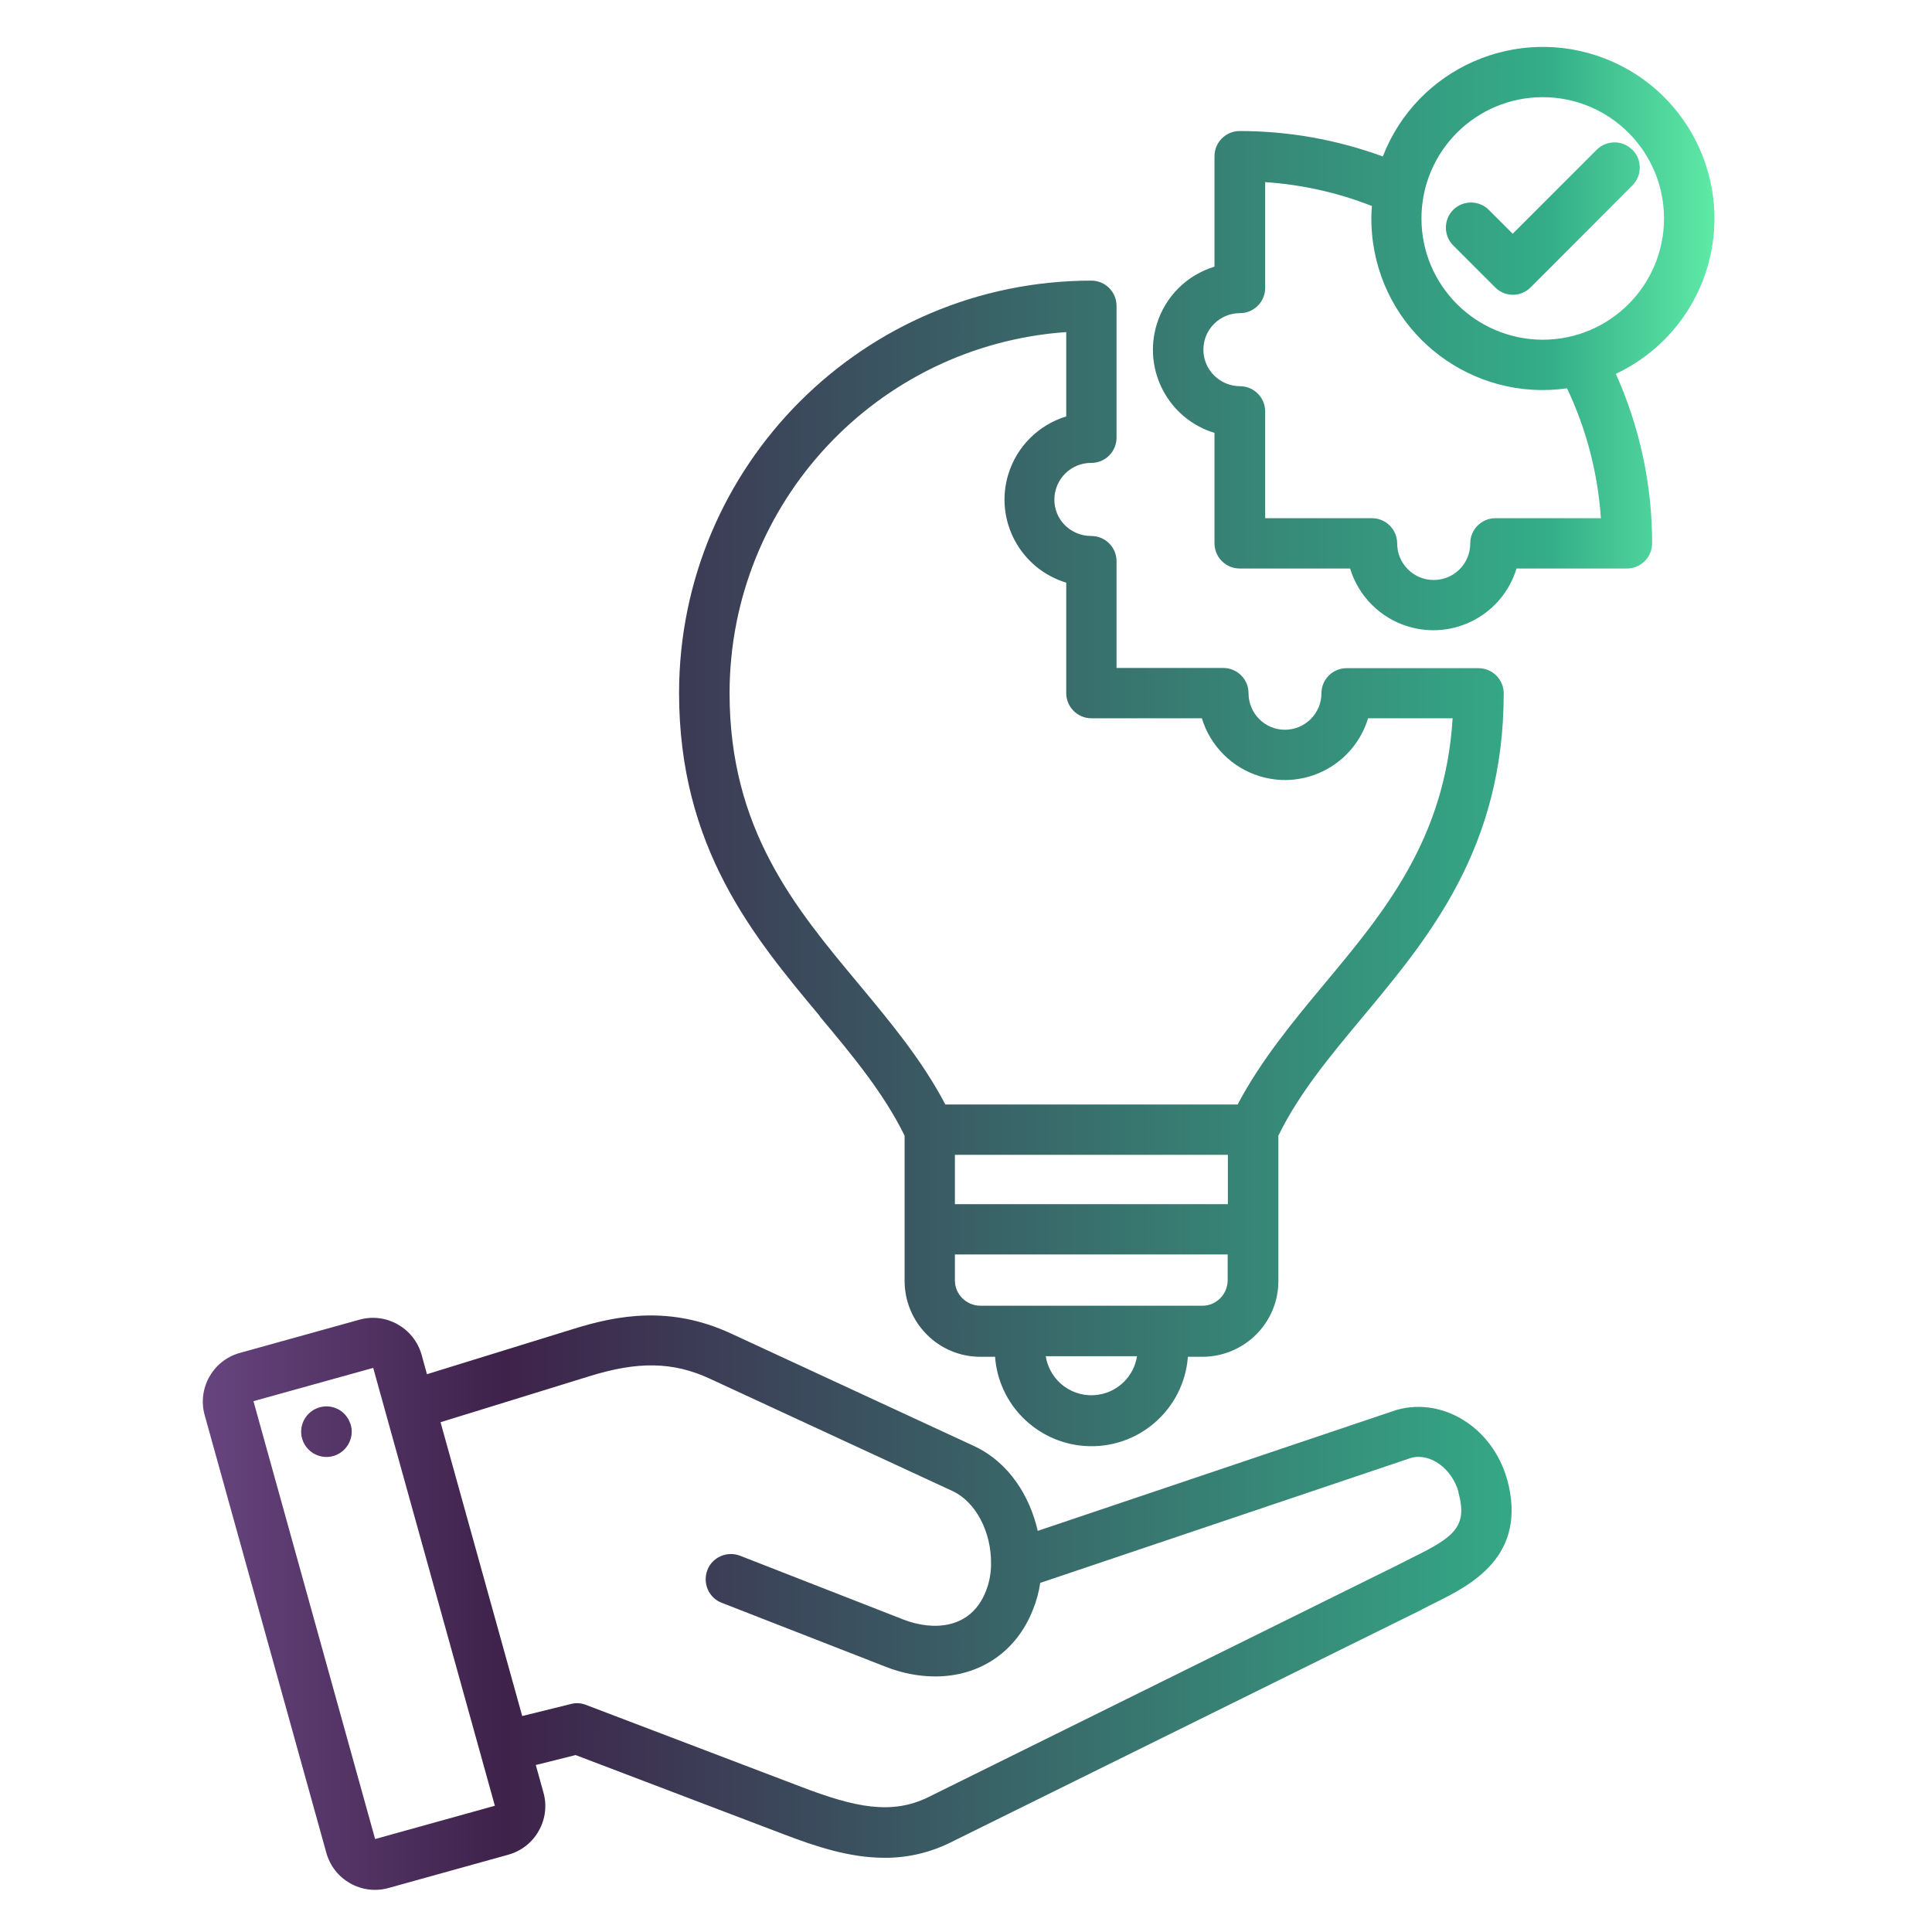
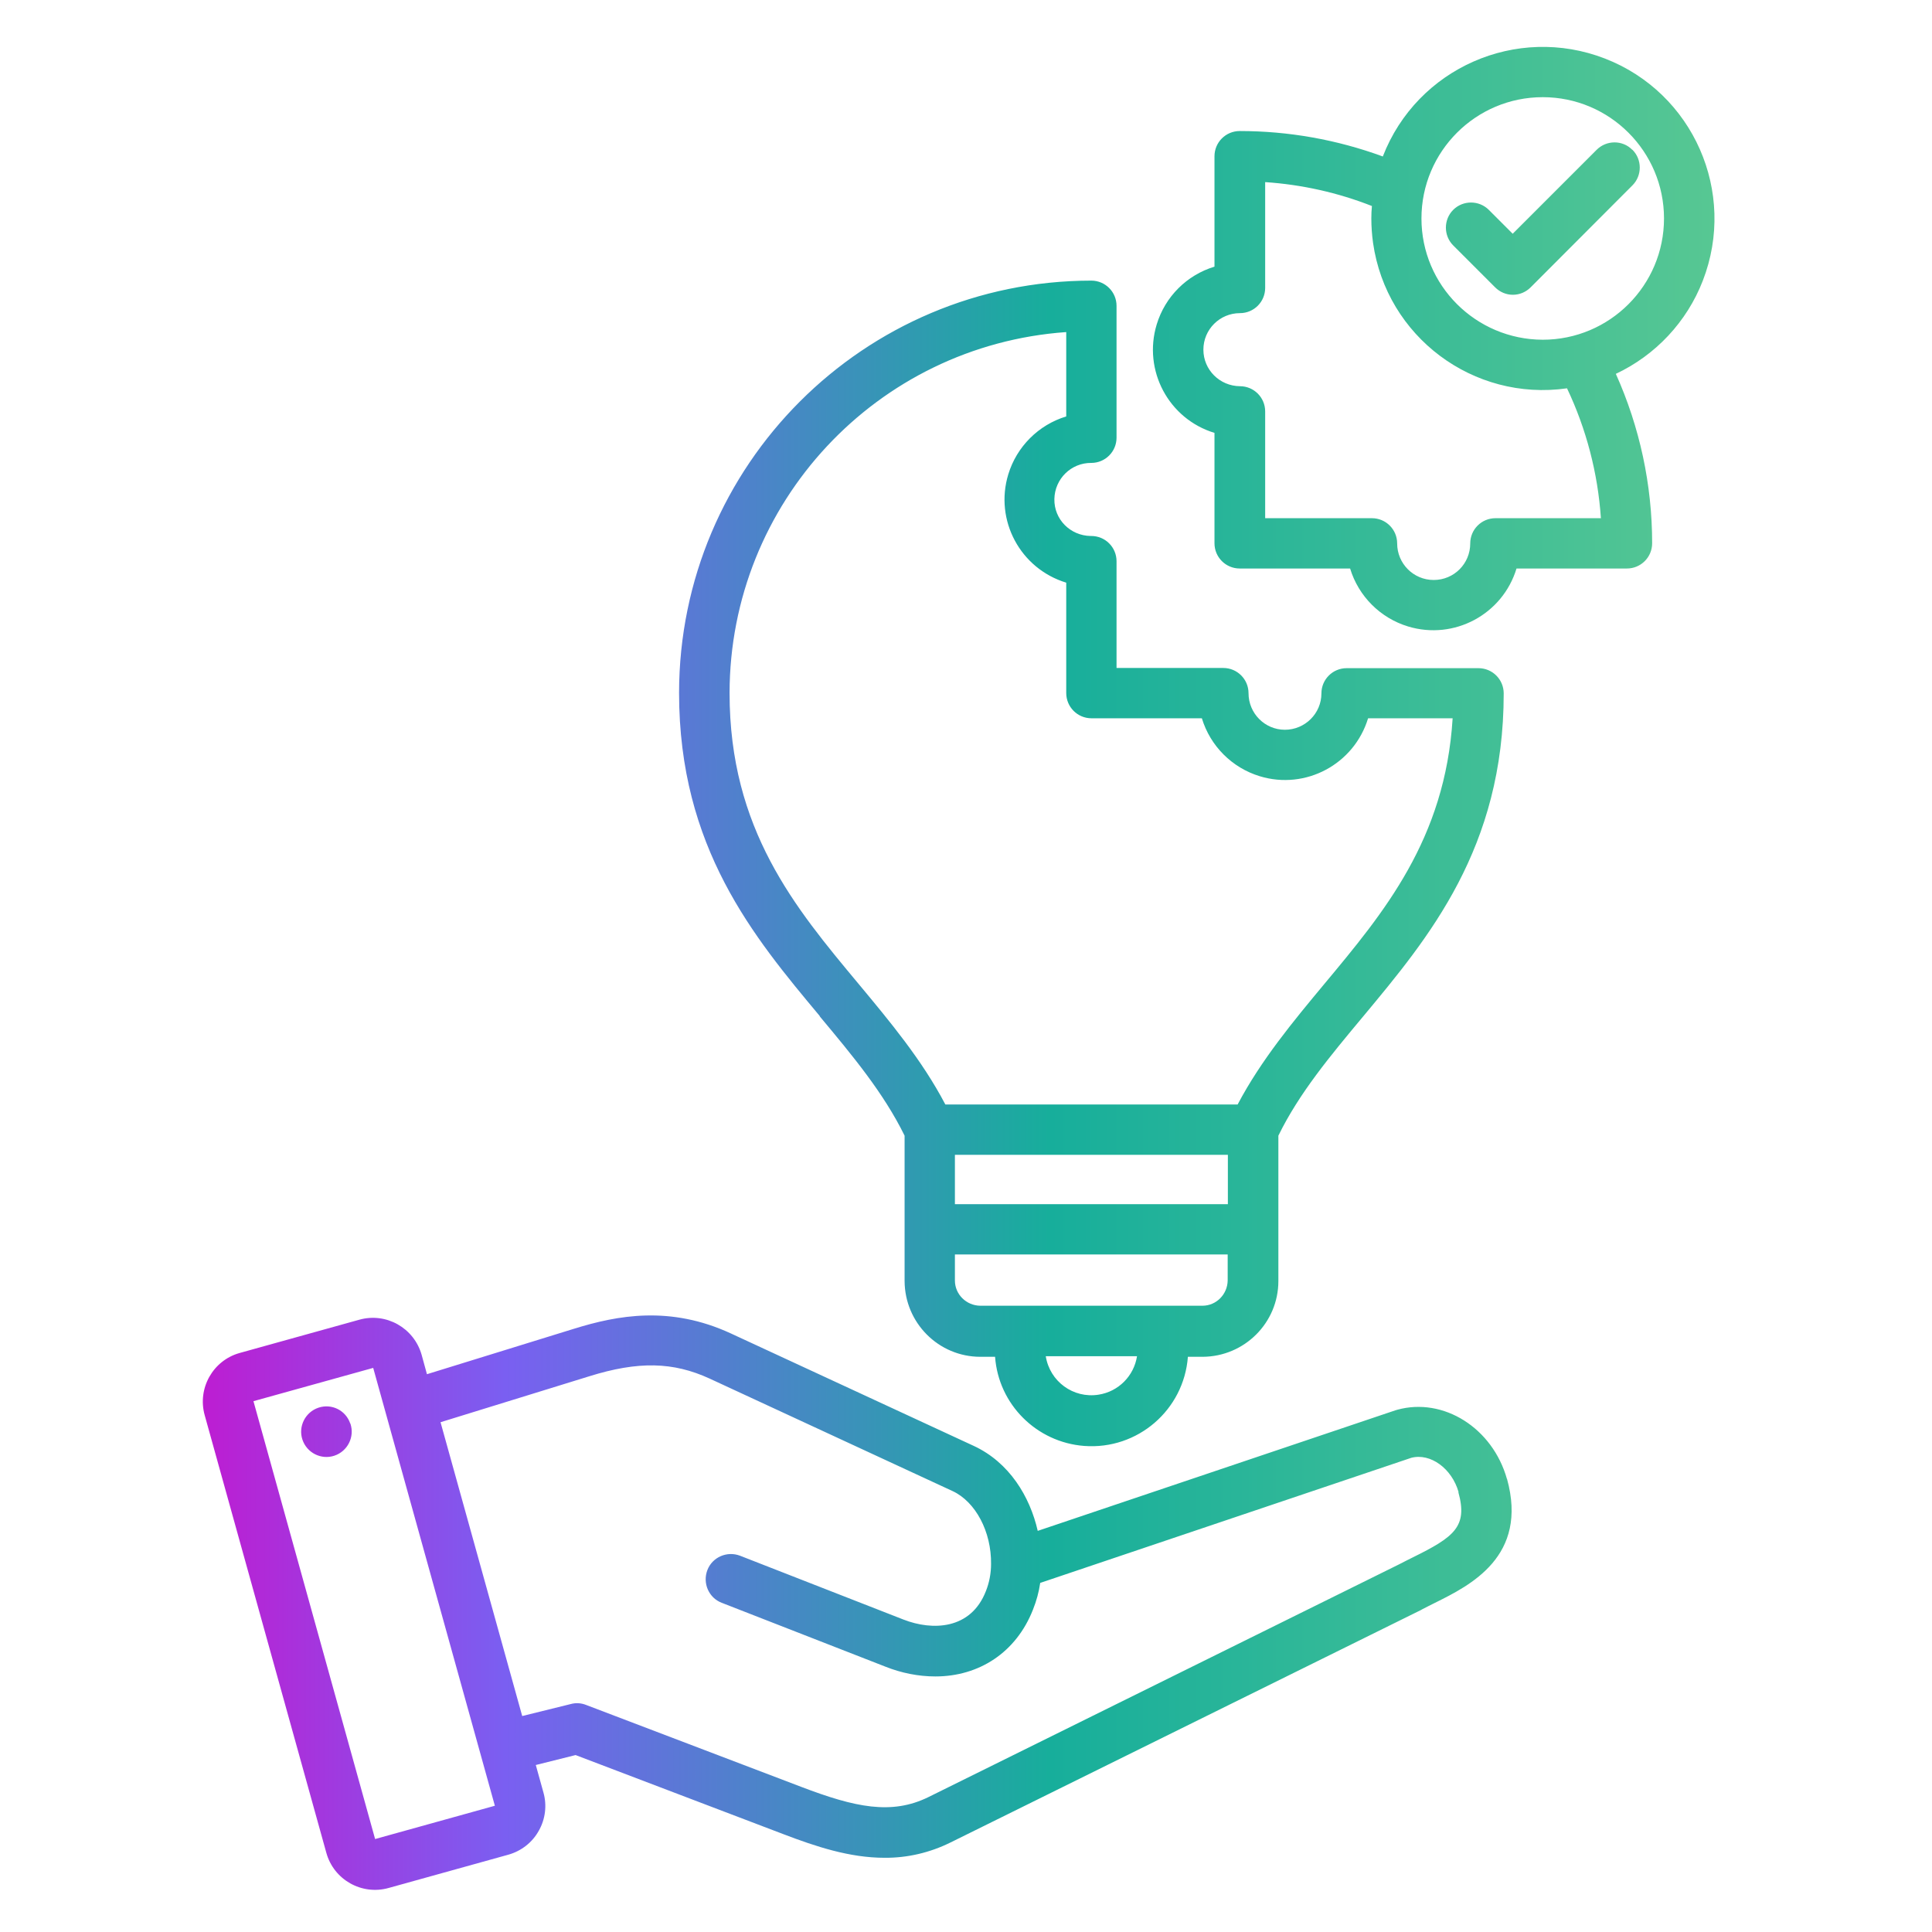
<svg xmlns="http://www.w3.org/2000/svg" id="Layer_1" data-name="Layer 1" viewBox="0 0 101 101">
  <defs>
    <style>
      .cls-1 {
        fill: url(#New_Gradient_Swatch_1);
      }
    </style>
    <linearGradient id="New_Gradient_Swatch_1" data-name="New Gradient Swatch 1" x1="10.62" y1="50.61" x2="89.64" y2="50.61" gradientUnits="userSpaceOnUse">
-       <stop offset="0" stop-color="#67447e" />
-       <stop offset=".2" stop-color="#3e224a" />
-       <stop offset=".89" stop-color="#34ad88" />
-       <stop offset="1" stop-color="#5eeaa7" />
+       <stop offset="0" stop-color="#bd1dd2" />
+       <stop offset=".2" stop-color="#7a5ff1" />
+       <stop offset=".56" stop-color="#17ae9b" />
+       <stop offset="1" stop-color="#57c793" />
    </linearGradient>
  </defs>
  <path class="cls-1" d="m85.34,7.83c.51.51.51,1.35,0,1.86,0,0,0,0,0,0l-5.32,5.33c-.25.25-.58.39-.93.39-.35,0-.68-.14-.93-.39l-2.19-2.19c-.51-.51-.51-1.35,0-1.86.51-.51,1.35-.51,1.86,0h0l1.25,1.25,4.39-4.39c.51-.51,1.35-.52,1.86,0,0,0,0,0,0,0Zm-.87,11.71c1.25,2.78,1.9,5.8,1.9,8.86,0,.73-.59,1.32-1.32,1.32h-5.77c-.73,2.4-3.26,3.76-5.67,3.03-1.45-.44-2.59-1.58-3.03-3.03h-5.77c-.73,0-1.32-.59-1.32-1.32v-5.77c-2.4-.73-3.75-3.27-3.02-5.67.44-1.45,1.57-2.58,3.02-3.02v-5.77c0-.73.59-1.32,1.32-1.32,2.55,0,5.08.45,7.48,1.33,1.79-4.62,6.99-6.91,11.61-5.12,4.62,1.79,6.91,6.99,5.12,11.61-.83,2.15-2.47,3.9-4.56,4.88h0Zm-.78,7.54c-.16-2.35-.76-4.65-1.77-6.78-4.9.7-9.44-2.7-10.14-7.6-.06-.43-.09-.86-.09-1.29,0-.22.01-.43.03-.64-1.78-.7-3.66-1.12-5.58-1.25v5.53c0,.73-.59,1.32-1.32,1.32-1.05,0-1.91.85-1.91,1.91,0,1.05.85,1.9,1.91,1.91.73,0,1.32.59,1.32,1.32v5.58h5.58c.73,0,1.32.59,1.32,1.32,0,1.05.85,1.91,1.91,1.91s1.91-.85,1.91-1.91c0-.73.59-1.32,1.32-1.32h5.53Zm3.3-15.66c0-3.5-2.84-6.34-6.34-6.34-3.5,0-6.34,2.84-6.34,6.34,0,3.5,2.84,6.33,6.34,6.34,3.5,0,6.34-2.84,6.34-6.34Zm-44.14,41.69c-3.45-4.13-7.35-8.8-7.35-16.89.01-11.9,9.66-21.54,21.55-21.55.73,0,1.32.59,1.32,1.32v6.89c0,.73-.59,1.32-1.32,1.32-1.05-.01-1.91.83-1.93,1.89s.83,1.91,1.89,1.93c.01,0,.03,0,.04,0,.73,0,1.32.59,1.32,1.32v5.58h5.58c.73,0,1.32.59,1.32,1.32,0,1.05.85,1.91,1.9,1.91,1.05,0,1.91-.85,1.91-1.9h0c0-.73.59-1.32,1.32-1.32h6.89c.73,0,1.32.59,1.32,1.32,0,8.08-3.91,12.76-7.35,16.89-1.71,2.05-3.34,4-4.43,6.23v7.6c0,2.18-1.77,3.95-3.96,3.96h-.77c-.21,2.78-2.63,4.87-5.42,4.66-2.49-.19-4.48-2.17-4.66-4.66h-.77c-2.18,0-3.95-1.77-3.96-3.96v-7.6c-1.1-2.24-2.72-4.18-4.43-6.23h0Zm16.59,17.79h-4.77c.21,1.32,1.44,2.22,2.76,2.01,1.04-.16,1.85-.98,2.01-2.01Zm4.75-5.32h-14.27v1.36c0,.73.6,1.31,1.32,1.32h11.62c.73,0,1.31-.6,1.32-1.32v-1.36Zm0-5.21h-14.27v2.58h14.27v-2.58Zm-26.05-24.14c0,7.13,3.43,11.23,6.74,15.2,1.63,1.96,3.32,3.98,4.54,6.31h15.28c1.23-2.33,2.91-4.35,4.54-6.31,3.1-3.72,6.31-7.55,6.7-13.88h-4.42c-.73,2.4-3.26,3.76-5.66,3.03-1.45-.44-2.59-1.58-3.03-3.03h-5.77c-.73,0-1.32-.59-1.32-1.32v-5.77c-2.4-.73-3.76-3.26-3.03-5.66.44-1.45,1.58-2.59,3.03-3.03v-4.41c-9.91.7-17.59,8.94-17.6,18.87h0Zm-19.83,38.19c-.23-.69-.97-1.06-1.66-.83,0,0,0,0,0,0-.69.23-1.07.98-.84,1.67.23.69.98,1.07,1.67.84.69-.23,1.07-.98.84-1.67v-.02Zm60.47,2.88c1.13,4.07-1.93,5.58-3.76,6.49-.23.12-.47.23-.69.35l-.03.02-24.61,12.16c-1.07.53-2.25.81-3.45.8-1.83,0-3.6-.59-5.3-1.24l-10.85-4.13-2.08.52.4,1.44c.19.67.1,1.39-.24,1.99-.34.62-.92,1.07-1.6,1.26l-6.26,1.74c-1.4.39-2.86-.43-3.25-1.84l-6.36-22.88c-.39-1.4.43-2.86,1.83-3.25l6.26-1.74c1.4-.39,2.85.43,3.25,1.83l.28,1.02,7.7-2.38c2.26-.7,5.01-1.22,8.19.25l12.7,5.88c1.85.86,2.93,2.64,3.34,4.44l18.72-6.31s.05-.01.07-.02c2.42-.67,4.99.95,5.74,3.62h0Zm-52.91,17.1l-6.36-22.89-6.26,1.74,6.36,22.89,6.26-1.74Zm50.38-16.4c-.35-1.23-1.47-2.05-2.47-1.79l-19.4,6.54c-.07.48-.2.95-.38,1.4-.88,2.24-2.82,3.49-5.1,3.49-.89,0-1.78-.18-2.61-.51l-8.56-3.34c-.68-.26-1.01-1.03-.75-1.71s1.03-1.01,1.71-.75l8.55,3.34c1.49.58,3.51.54,4.3-1.49.18-.45.27-.94.27-1.42h0c.02-1.69-.81-3.25-2.01-3.81l-12.7-5.88c-1.91-.88-3.74-.92-6.3-.12l-7.77,2.4,4.27,15.36,2.55-.63c.26-.07.54-.05.79.05l11.24,4.28c2.83,1.08,4.73,1.48,6.65.54l24.59-12.16c.24-.12.48-.25.73-.37,2.17-1.07,2.89-1.61,2.39-3.41h0Z" />
</svg>
